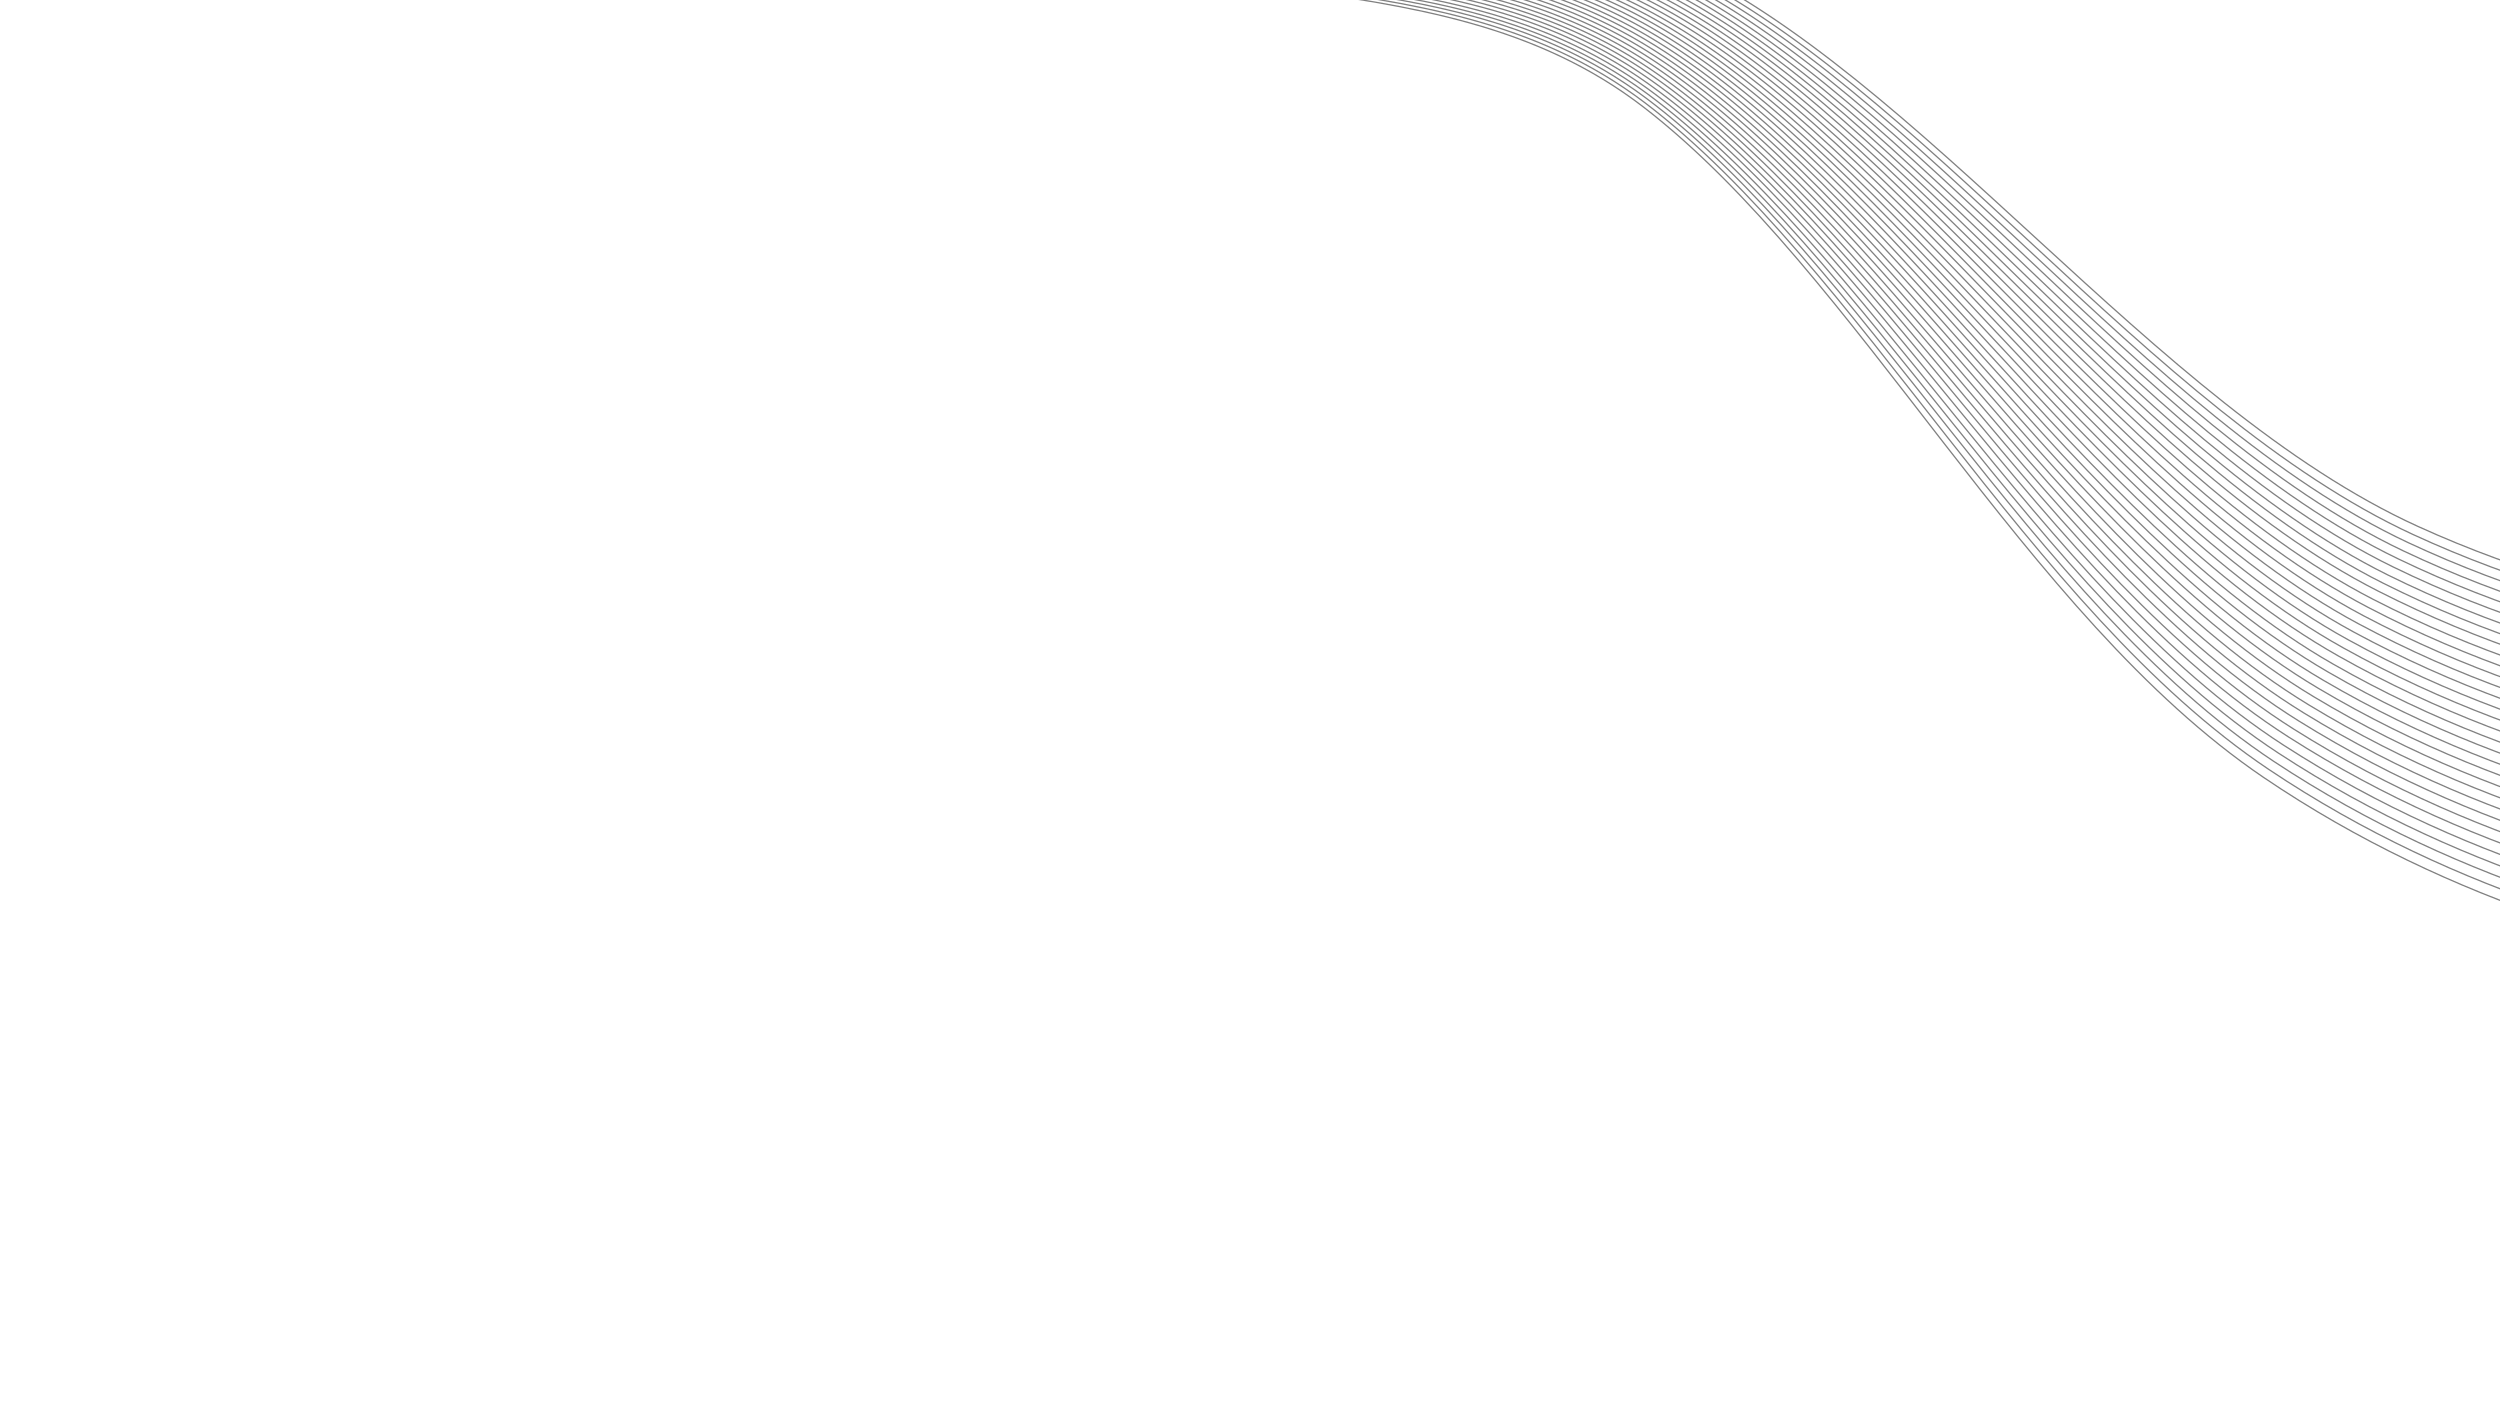
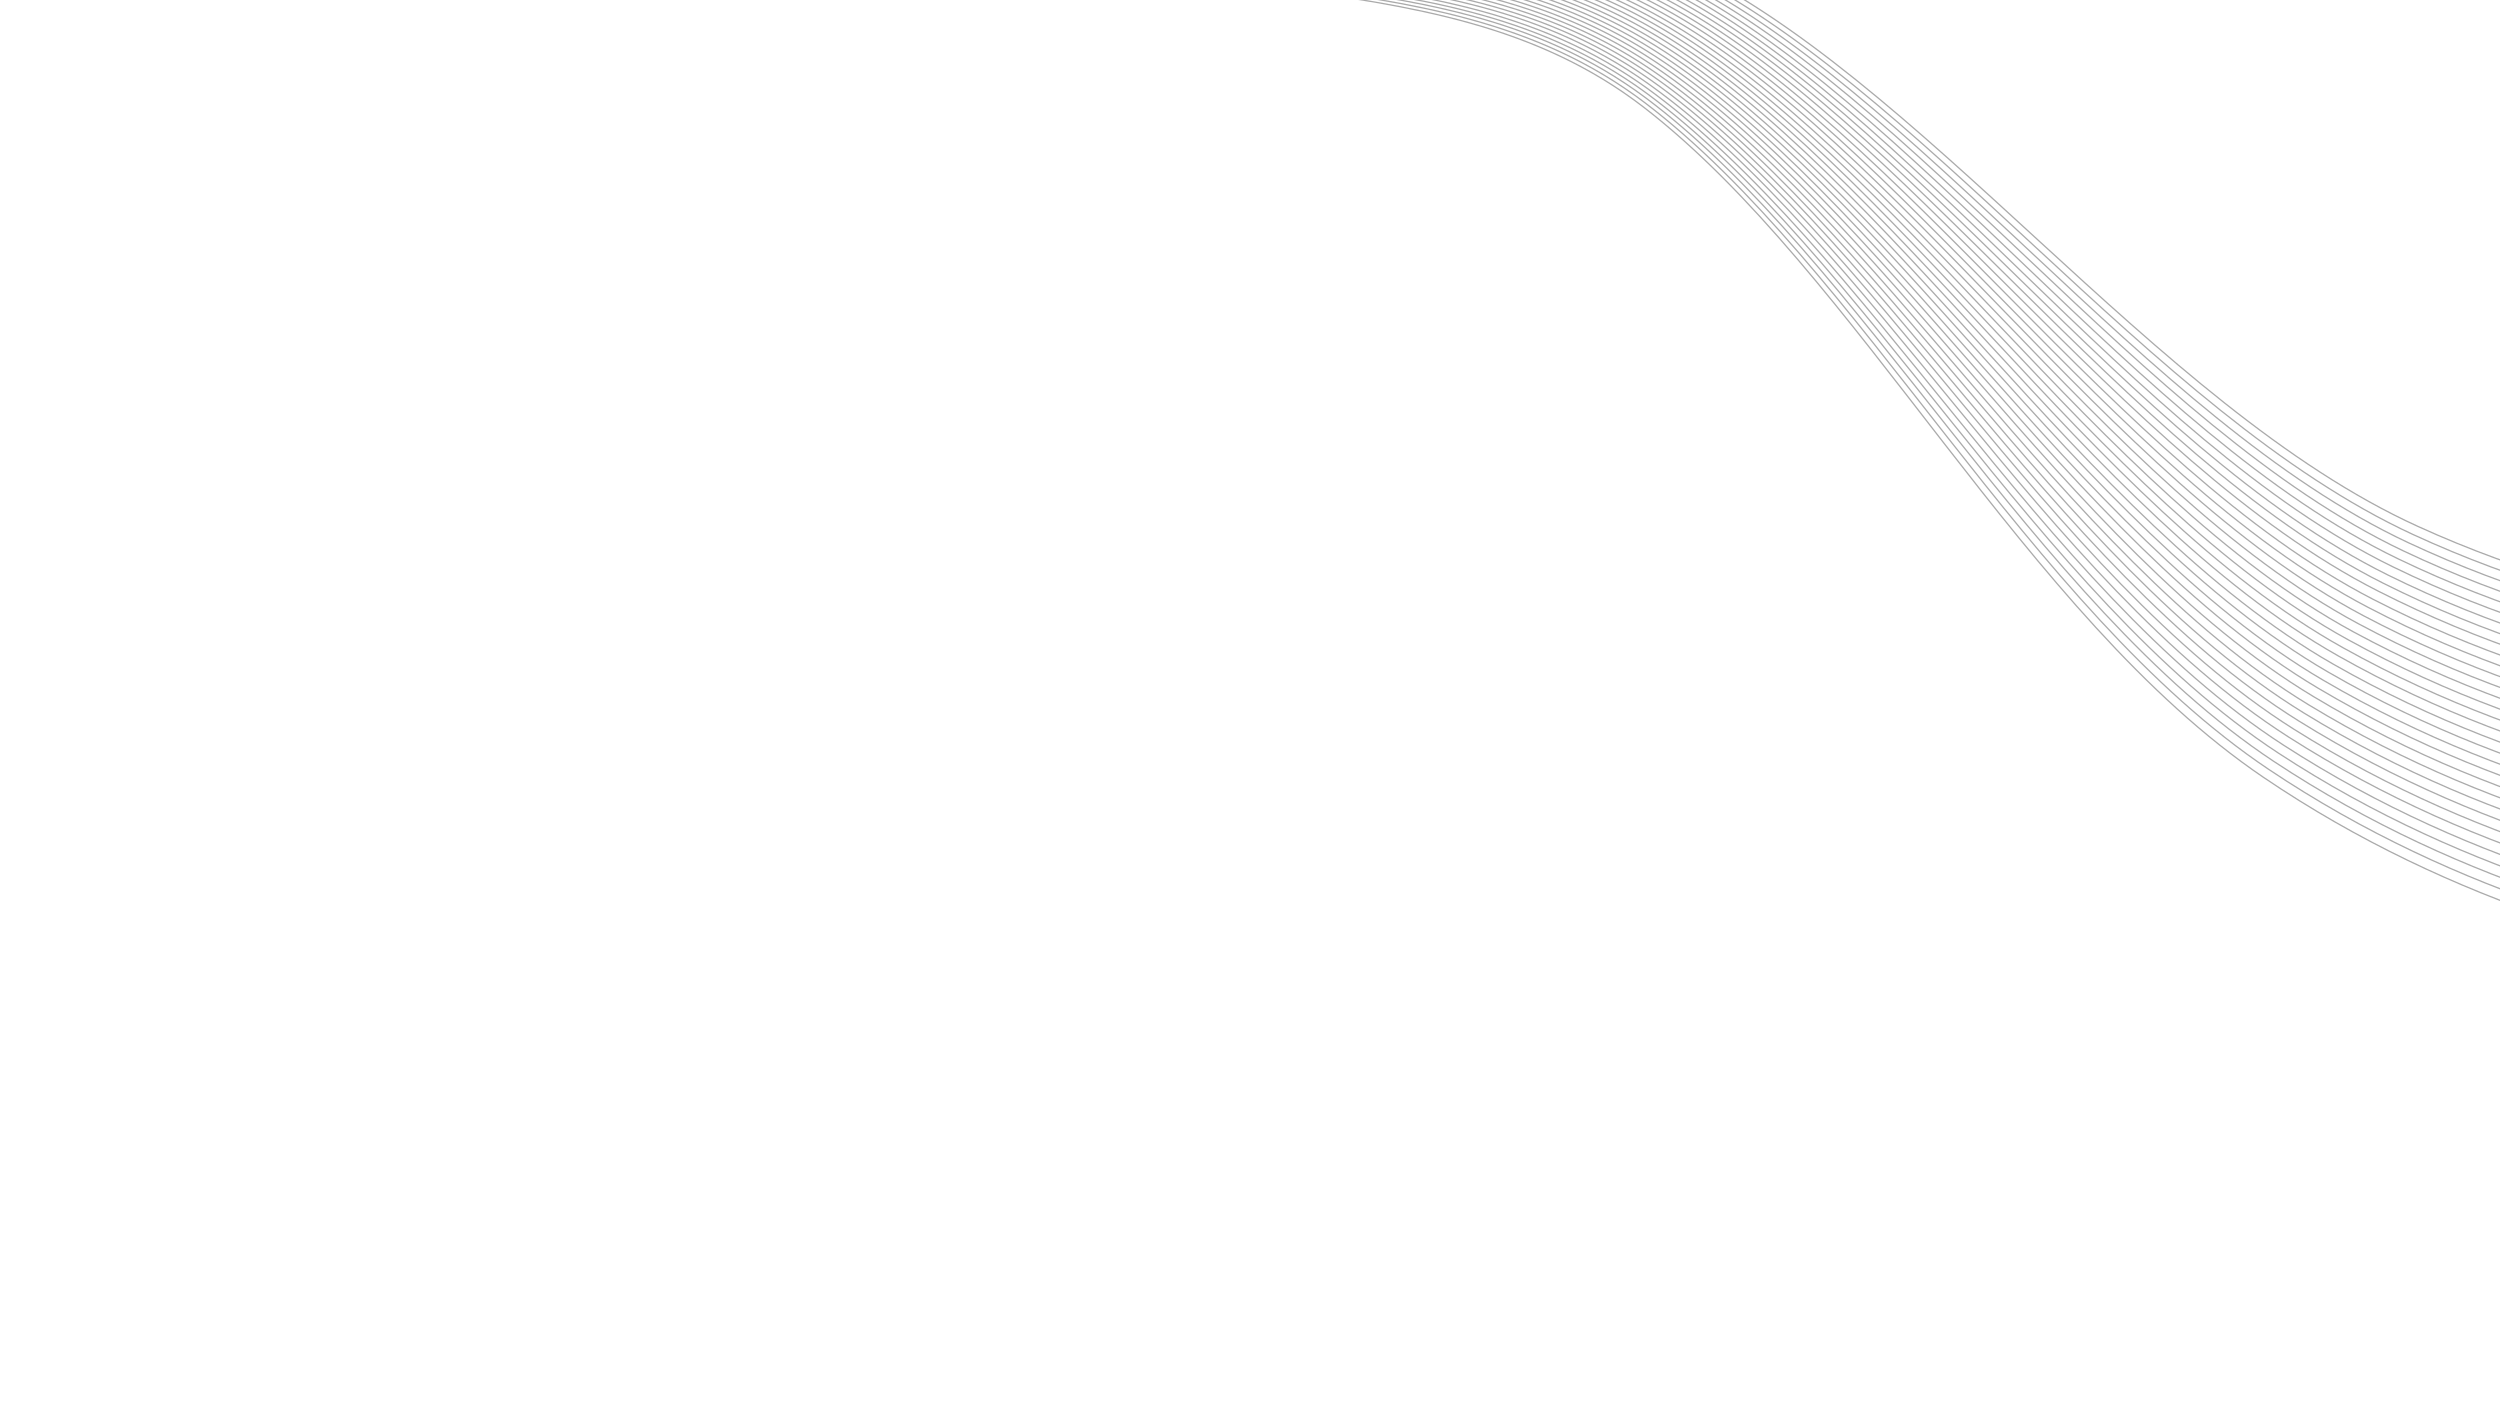
<svg xmlns="http://www.w3.org/2000/svg" version="1.1" id="Layer_1" x="0px" y="0px" viewBox="0 0 1920 1080" style="enable-background:new 0 0 1920 1080;" xml:space="preserve">
-   <style type="text/css">
- 	.st0{fill:none;stroke:#808080;stroke-miterlimit:10;}
- </style>
+   <style type="text/css">.st0{fill:none;stroke:#aaa;stroke-miterlimit:10;}</style>
  <g>
    <g>
      <path class="st0" d="M701.3-107.1c206.1,93.8,364.1-22.6,582.3,76.7C1474.3,56.3,1654,311.9,1857,404.3    c320,145.6,634.2,48.2,634.2,48.2" />
      <path class="st0" d="M700.9-106.9c205.5,94.9,365.5-20.1,582,80.1c189.9,88.1,367.9,343.9,570.3,437.3    c319,147.2,634.2,52,634.2,52" />
      <path class="st0" d="M700.4-106.7c204.9,95.9,367-17.6,581.8,83.5c189.1,89.4,365.3,345.4,567.2,439.9    c318.1,148.9,634.3,55.8,634.3,55.8" />
      <path class="st0" d="M700-106.4c204.3,97,368.4-15.2,581.6,86.9c188.2,90.7,362.8,346.9,564,442.5    c317.1,150.5,634.3,59.6,634.3,59.6" />
      <path class="st0" d="M699.5-106.2c203.7,98,369.9-12.7,581.4,90.4c187.3,92,360.3,348.5,560.9,445    c316.1,152.2,634.4,63.4,634.4,63.4" />
      <path class="st0" d="M699.1-106c203,99.1,371.3-10.2,581.1,93.8c186.5,93.3,357.7,350,557.7,447.6    c315.2,153.8,634.4,67.2,634.4,67.2" />
      <path class="st0" d="M698.6-105.7c202.4,100.2,373-8.2,580.9,97.2c185.8,94.2,355.2,351.5,554.6,450.2    c314.2,155.5,634.5,71,634.5,71" />
      <path class="st0" d="M698.2-105.5C900-4.3,1072.7-111.3,1278.9-4.9c185,95.5,352.7,353,551.4,452.8    c313.2,157.1,634.5,74.8,634.5,74.8" />
      <path class="st0" d="M697.7-105.3c201.2,102.3,376-3.4,580.5,104c184.2,96.7,350.1,354.6,548.3,455.3    c312.3,158.8,634.5,78.6,634.5,78.6" />
      <path class="st0" d="M697.3-105C897.8-1.7,1074.7-106,1277.5,2.4c183.4,98,347.6,356.1,545.1,457.9    c311.3,160.4,634.6,82.4,634.6,82.4" />
      <path class="st0" d="M696.8-104.8c199.9,104.4,378.9,1.5,580,110.8c182.5,99.2,345,357.6,542,460.5    c310.3,162.1,634.6,86.2,634.6,86.2" />
      <path class="st0" d="M696.4-104.6c199.3,105.5,380.4,3.9,579.8,114.3c181.7,100.5,342.5,359.1,538.8,463.1    c309.4,163.7,634.7,90,634.7,90" />
      <path class="st0" d="M695.9-104.3c198.7,106.5,381.9,6.4,579.6,117.7c180.9,101.8,340,360.7,535.7,465.6    c308.4,165.4,634.7,93.8,634.7,93.8" />
      <path class="st0" d="M695.5-104.1C893.5,3.5,1078.8-95.3,1274.8,17c180,103.1,337.4,362.2,532.5,468.2    c307.4,167,634.8,97.6,634.8,97.6" />
      <path class="st0" d="M695-103.9C892.4,4.8,1079.9-92.6,1274.1,20.6C1453.3,125,1609,384.4,1803.5,491.4    c306.5,168.7,634.8,101.4,634.8,101.4" />
      <path class="st0" d="M694.6-103.6C891.4,6.1,1080.9-89.9,1273.5,24.3c178.3,105.7,332.4,365.3,526.2,473.3    c305.5,170.3,634.9,105.1,634.9,105.1" />
      <path class="st0" d="M694.1-103.4C890.3,7.4,1081.9-87.1,1272.8,27.9c177.5,107,329.8,366.8,523.1,475.9    c304.5,172,634.9,108.9,634.9,108.9" />
      <path class="st0" d="M693.7-103.2C889.2,8.7,1082.9-84.4,1272.1,31.6c176.6,108.3,327.3,368.3,519.9,478.5    C2095.6,683.7,2427,622.8,2427,622.8" />
      <path class="st0" d="M693.2-102.9C888.2,10,1083.9-81.7,1271.5,35.2c175.8,109.6,324.7,369.8,516.8,481.1    c302.6,175.3,635,116.5,635,116.5" />
      <path class="st0" d="M692.8-102.7c194.3,114,392.1,23.7,578,141.6c174.9,110.9,322.2,371.4,513.6,483.6    c301.6,176.9,635,120.3,635,120.3" />
      <path class="st0" d="M692.3-102.5c193.7,115,393.6,26.2,577.8,145c174.1,112.2,319.7,372.9,510.5,486.2    c300.7,178.6,635.1,124.1,635.1,124.1" />
      <path class="st0" d="M691.9-102.2c193.1,116.1,395,28.7,577.6,148.4c173.2,113.6,317.1,374.4,507.3,488.8    c299.7,180.2,635.1,127.9,635.1,127.9" />
      <path class="st0" d="M691.4-102c192.4,117.2,396.4,31.2,577.3,151.8c172.3,114.9,314.6,375.9,504.2,491.4    c298.7,181.9,635.2,131.7,635.2,131.7" />
      <path class="st0" d="M691-101.8C882.8,16.5,1088.9-68,1268.1,53.5c171.4,116.2,312.1,377.5,501,493.9    c297.8,183.5,635.2,135.5,635.2,135.5" />
      <path class="st0" d="M690.5-101.5c191.2,119.3,399.3,36.2,576.9,158.6c170.6,117.6,309.5,379,497.9,496.5    c296.8,185.2,635.3,139.3,635.3,139.3" />
      <path class="st0" d="M690.1-101.3c190.6,120.3,400.7,38.8,576.7,162.1c169.7,118.9,307,380.5,494.7,499.1    C2057.3,746.6,2396.8,703,2396.8,703" />
      <path class="st0" d="M689.6-101.1c190,121.4,402.2,41.3,576.4,165.5c168.8,120.3,304.5,382,491.6,501.6    C2052.5,754.5,2393,713,2393,713" />
      <path class="st0" d="M689.2-100.8c189.3,122.5,403.4,44.1,576.2,168.9c167.7,121.9,301.9,383.6,488.4,504.2    C2047.7,762.4,2389.2,723,2389.2,723" />
      <path class="st0" d="M688.7-100.6c188.7,123.5,404.8,46.6,576,172.3c166.8,123.2,299.4,385.1,485.3,506.8    C2042.9,770.3,2385.5,733,2385.5,733" />
      <path class="st0" d="M688.3-100.4c188.1,124.6,406.3,49,575.8,175.7c166,124.5,296.8,386.6,482.1,509.4    c292,193.4,635.5,158.3,635.5,158.3" />
      <path class="st0" d="M687.8-100.1C875.3,25.5,1095.6-48.6,1263.4,79c165.1,125.8,294.3,388.1,479,511.9    C2033.4,786,2377.9,753,2377.9,753" />
      <path class="st0" d="M687.4-99.9c186.8,126.7,409.2,54,575.3,182.5c164.3,127.1,291.8,389.7,475.8,514.5    c290,196.7,635.6,165.9,635.6,165.9" />
    </g>
  </g>
</svg>
